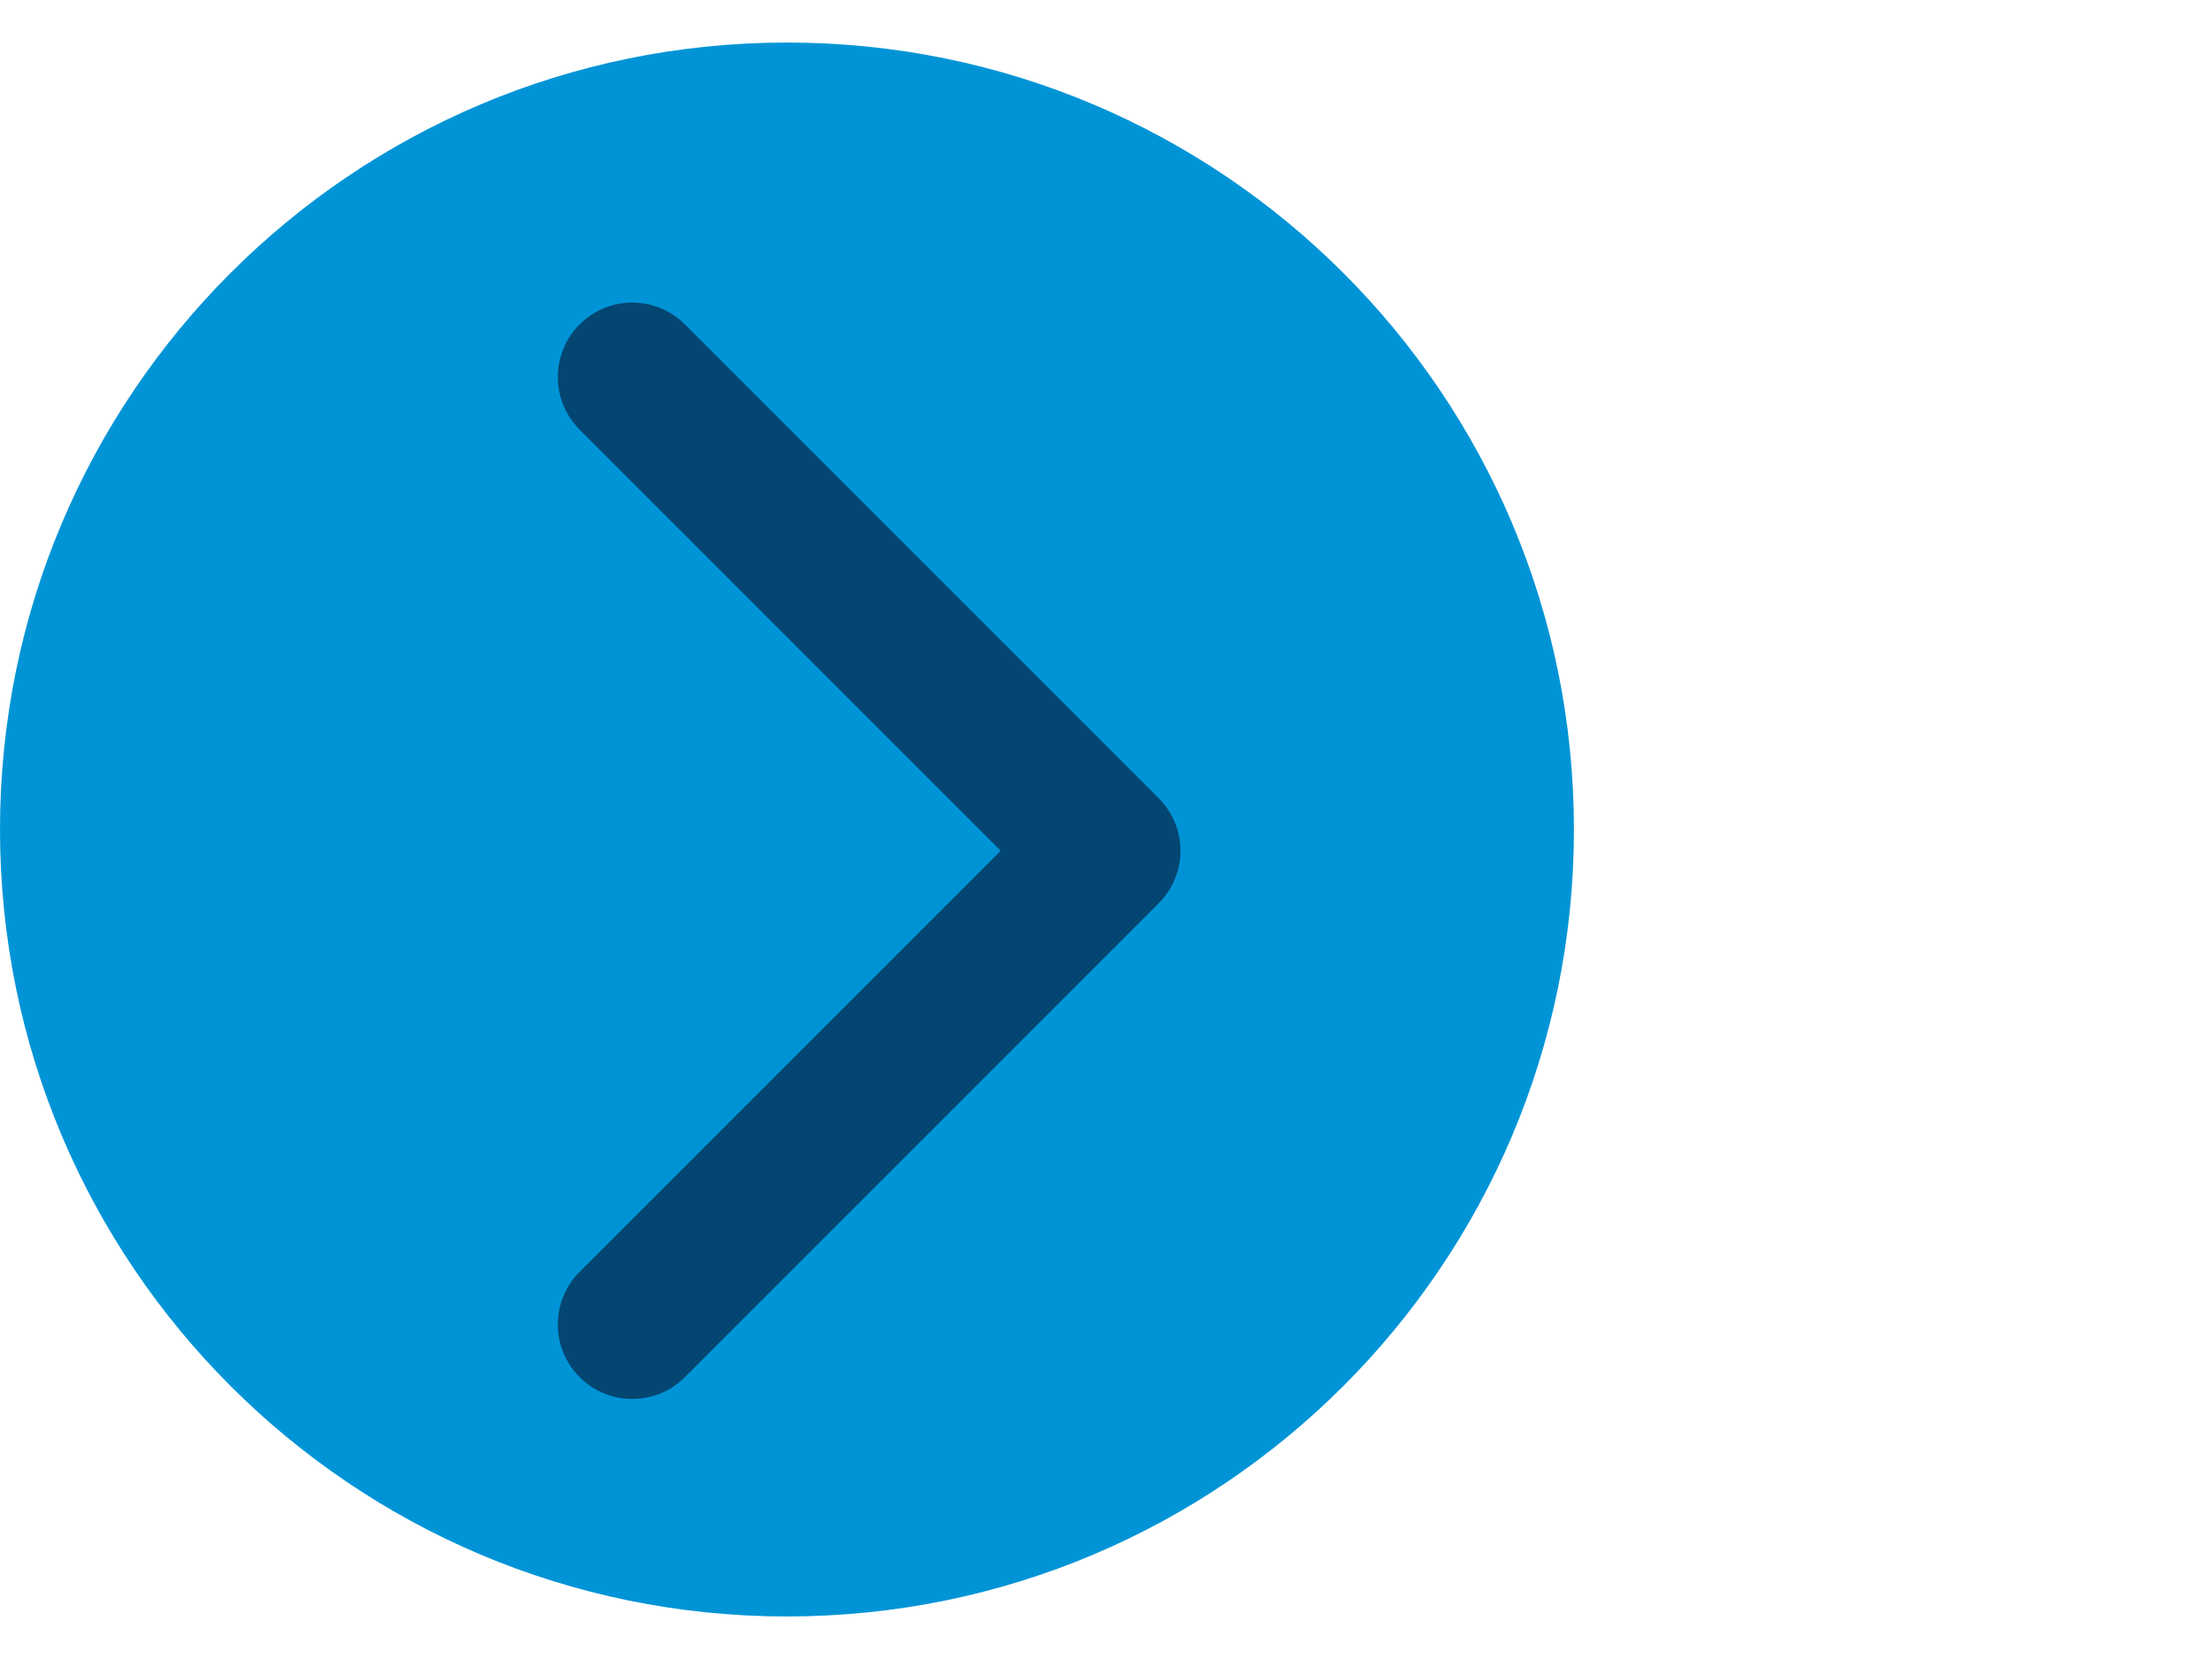
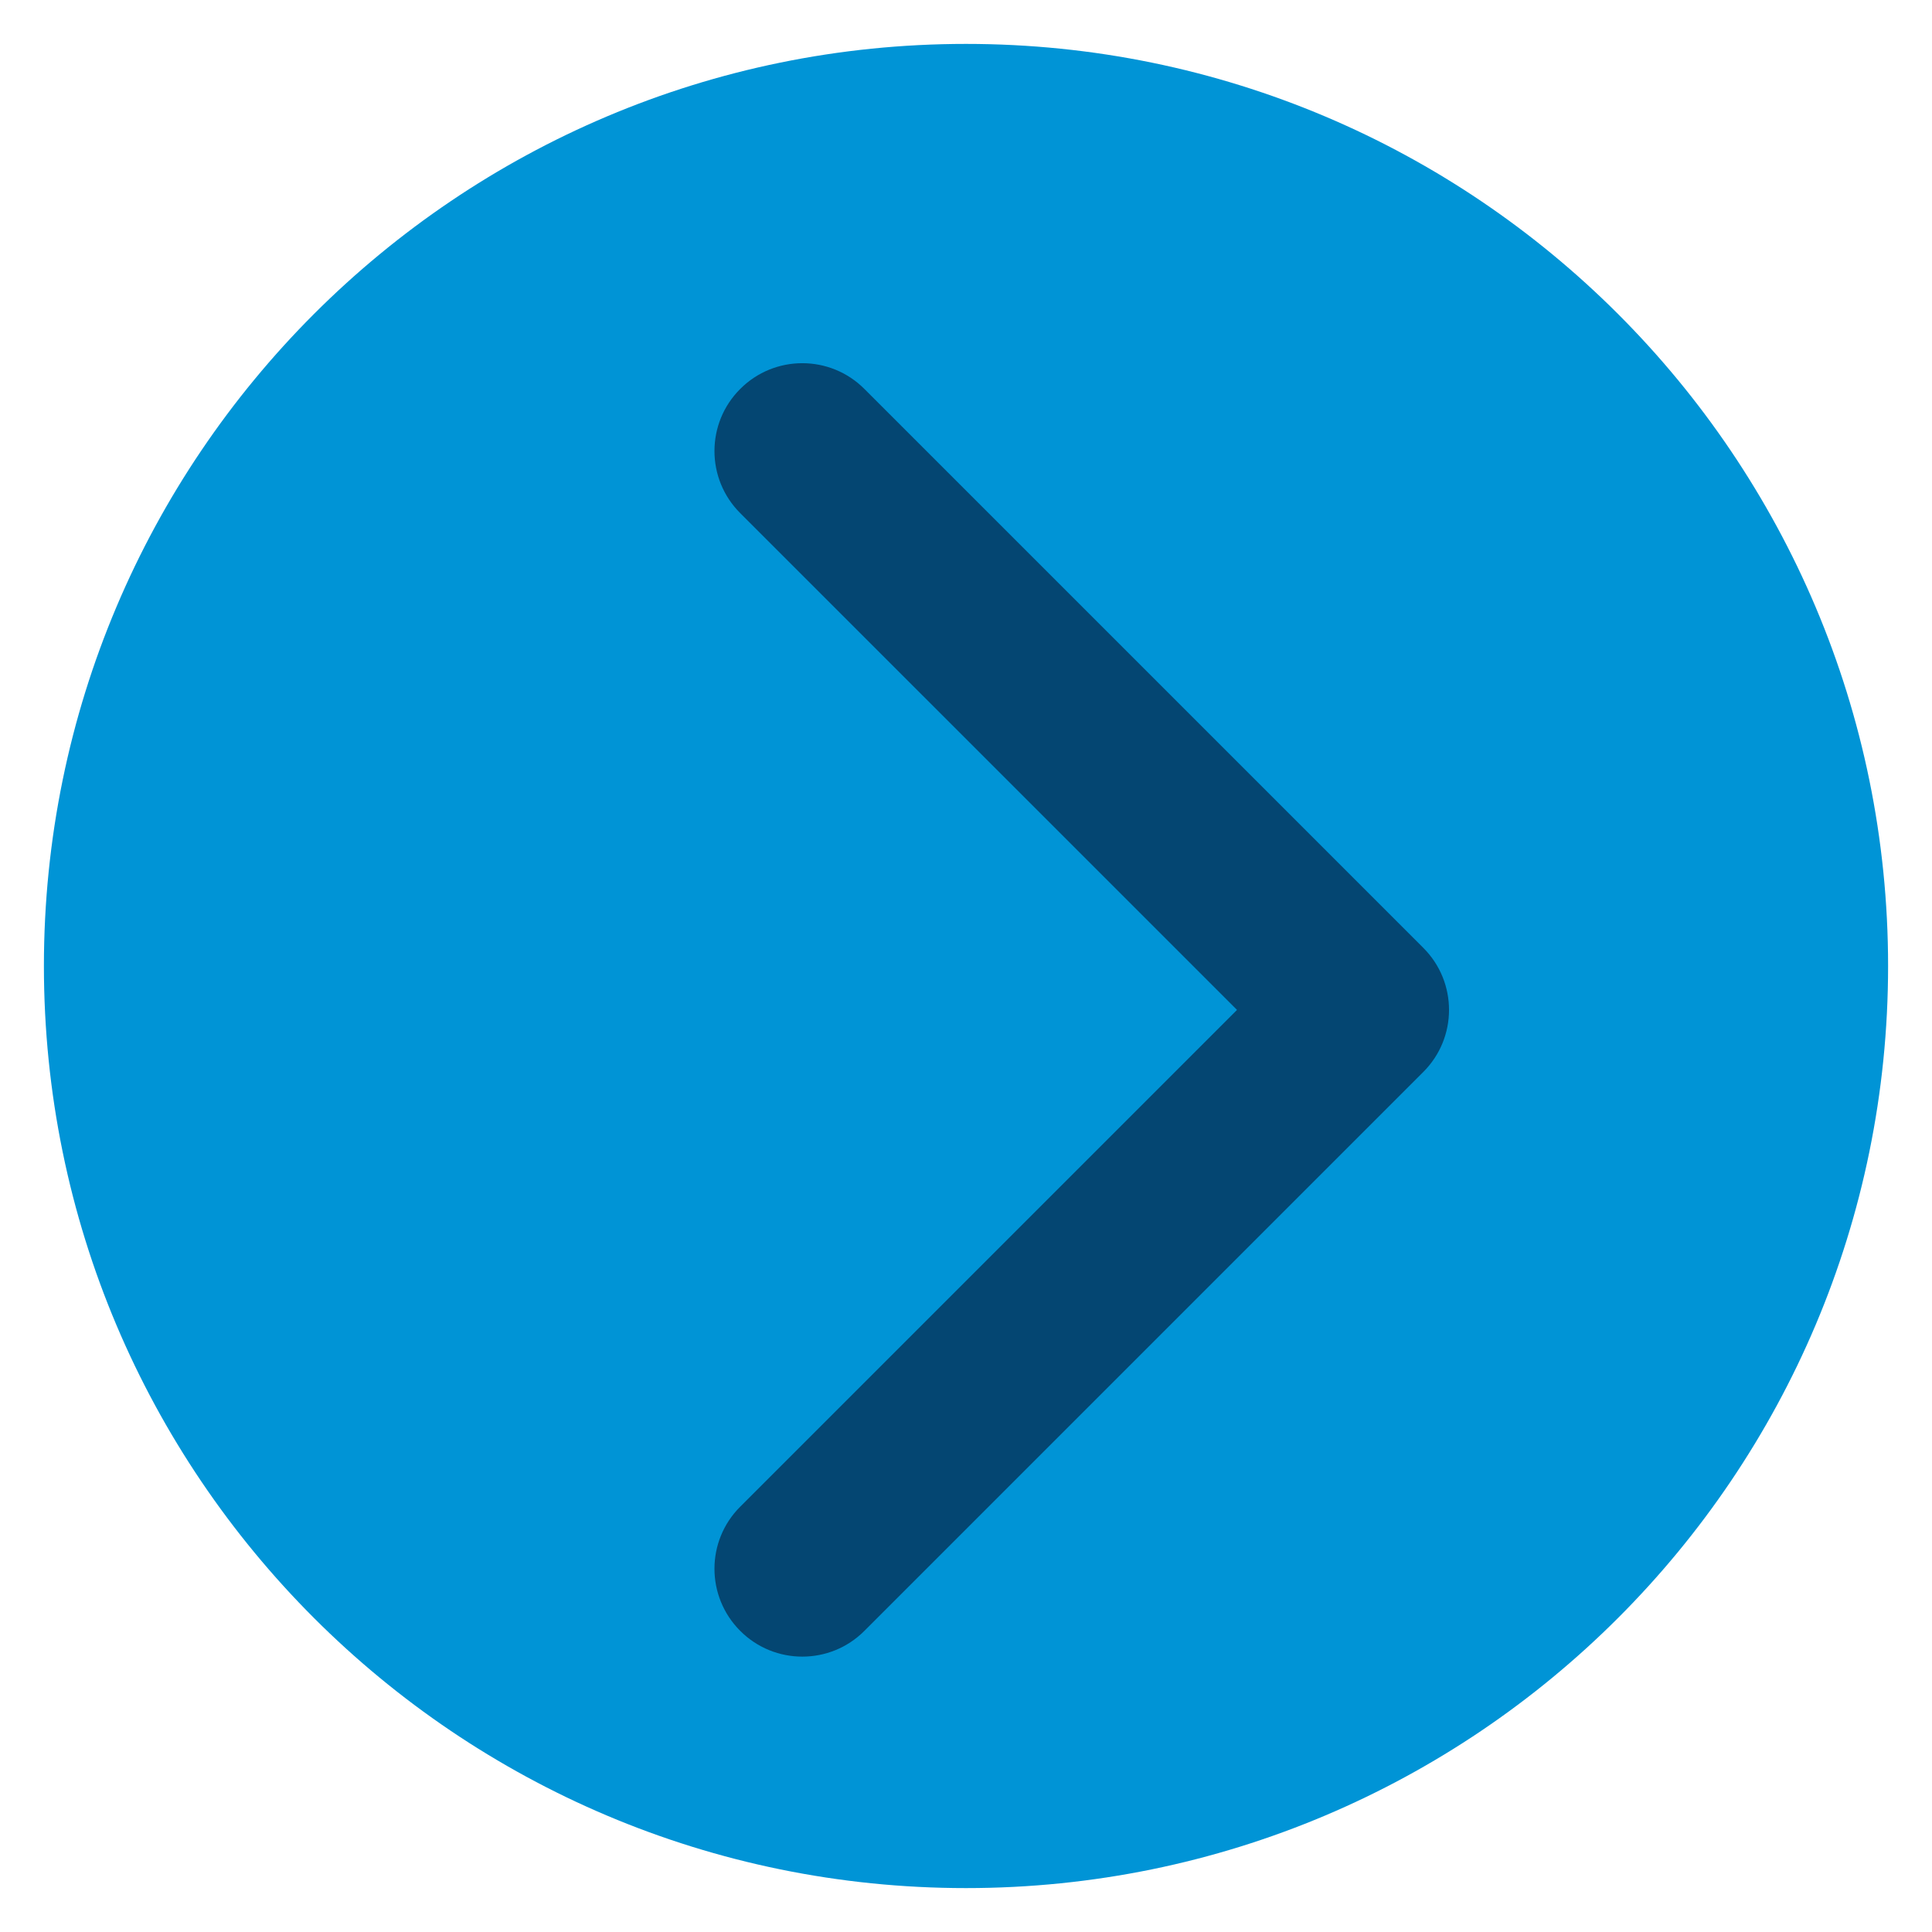
- <svg xmlns="http://www.w3.org/2000/svg" width="20" height="15" viewBox="0 0 52 37" fill="none">
-   <circle cx="18.5" cy="18.5" r="18.5" fill="#0094D6" />
-   <path d="M27.237 20.237C27.921 19.554 27.921 18.446 27.237 17.763L16.101 6.626C15.417 5.942 14.309 5.942 13.626 6.626C12.942 7.309 12.942 8.417 13.626 9.101L23.525 19L13.626 28.899C12.942 29.583 12.942 30.691 13.626 31.374C14.309 32.058 15.417 32.058 16.101 31.374L27.237 20.237ZM25 20.75H26V17.25H25V20.75Z" fill="#044672" />
-   <rect x="37" y="3" width="15" height="15" fill="transparent" />
+ <svg xmlns="http://www.w3.org/2000/svg" width="16" height="16" viewBox="0 0 22 21" fill="none">
+   <circle cx="11" cy="10.5" r="10.5" fill="#0094D6" />
+   <path d="M16.207 11.707C16.598 11.317 16.598 10.683 16.207 10.293L9.843 3.929C9.453 3.538 8.819 3.538 8.429 3.929C8.038 4.319 8.038 4.953 8.429 5.343L14.086 11L8.429 16.657C8.038 17.047 8.038 17.68 8.429 18.071C8.819 18.462 9.453 18.462 9.843 18.071L16.207 11.707ZM14.5 12H15.5V10H14.5V12Z" fill="#044672" />
</svg>
